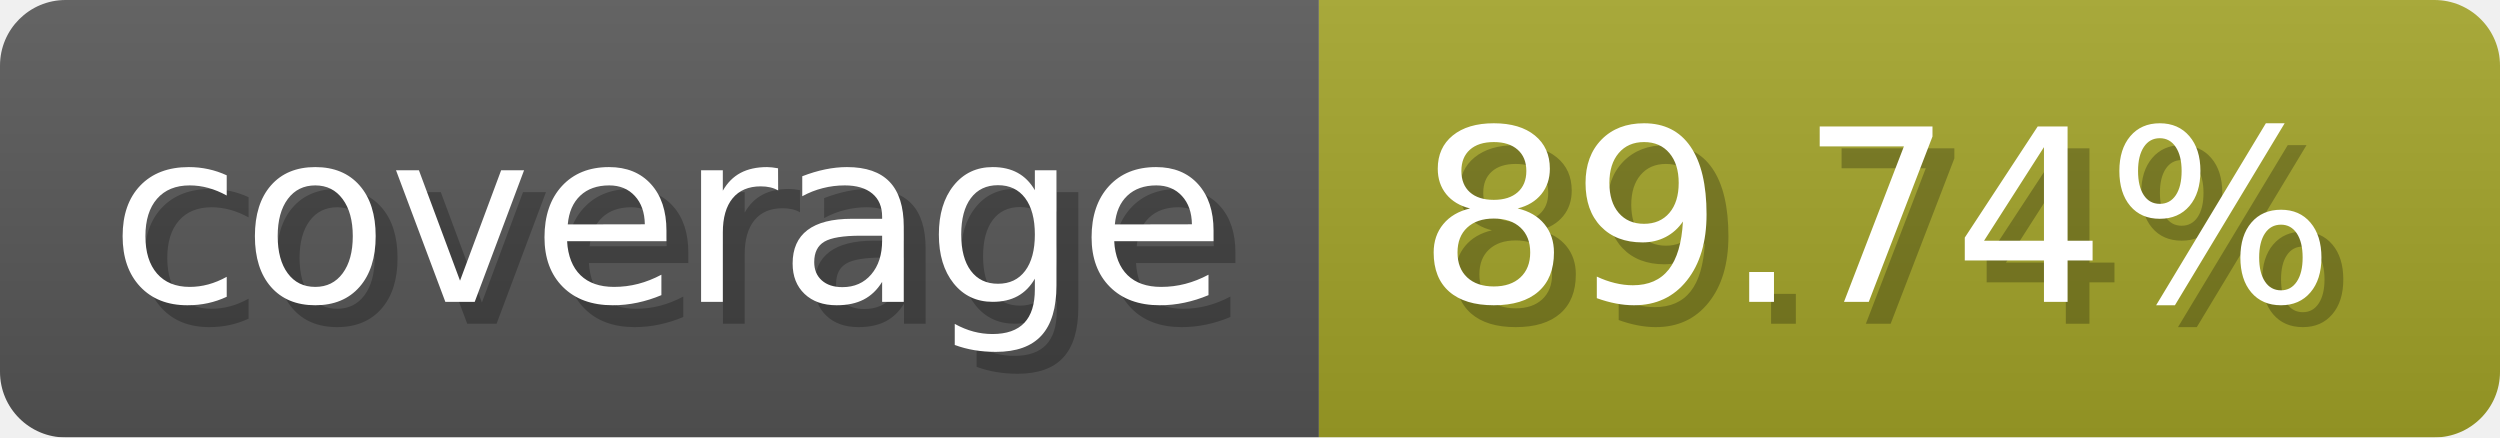
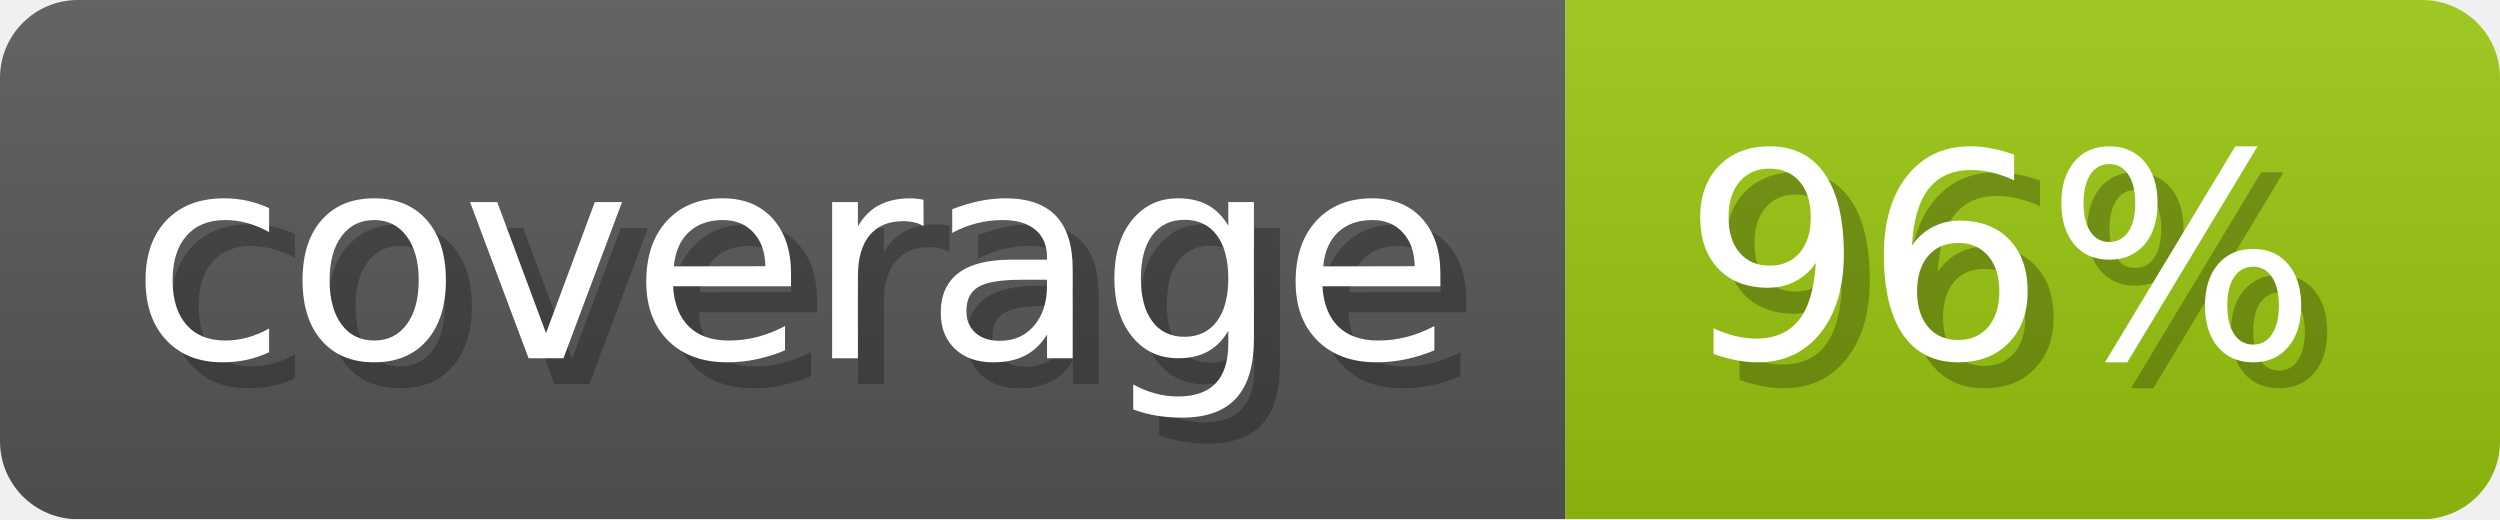
- <svg xmlns="http://www.w3.org/2000/svg" width="114.3" height="20" viewBox="0 0 1143 200" role="img" aria-label="coverage: 89.74%">
+ <svg xmlns="http://www.w3.org/2000/svg" width="96.3" height="20" viewBox="0 0 963 200" role="img" aria-label="coverage: 96%">
  <linearGradient id="a" x2="0" y2="100%">
    <stop offset="0" stop-opacity=".1" stop-color="#EEE" />
    <stop offset="1" stop-opacity=".1" />
  </linearGradient>
  <mask id="m">
-     <rect width="1143" height="200" rx="30" fill="#FFF" />
+     <rect width="963" height="200" rx="30" fill="#FFF" />
  </mask>
  <g mask="url(#m)">
    <rect width="603" height="200" fill="#555" />
-     <rect width="540" height="200" fill="#a0a127" x="603" />
-     <rect width="1143" height="200" fill="url(#a)" />
+     <rect width="360" height="200" fill="#97c40f" x="603" />
+     <rect width="963" height="200" fill="url(#a)" />
  </g>
  <g aria-hidden="true" fill="#fff" text-anchor="start" font-family="Verdana,DejaVu Sans,sans-serif" font-size="110">
    <text x="60" y="148" textLength="503" fill="#000" opacity="0.25">coverage</text>
    <text x="50" y="138" textLength="503">coverage</text>
-     <text x="658" y="148" textLength="440" fill="#000" opacity="0.25">89.74%</text>
-     <text x="648" y="138" textLength="440">89.74%</text>
+     <text x="658" y="148" textLength="260" fill="#000" opacity="0.25">96%</text>
+     <text x="648" y="138" textLength="260">96%</text>
  </g>
</svg>
